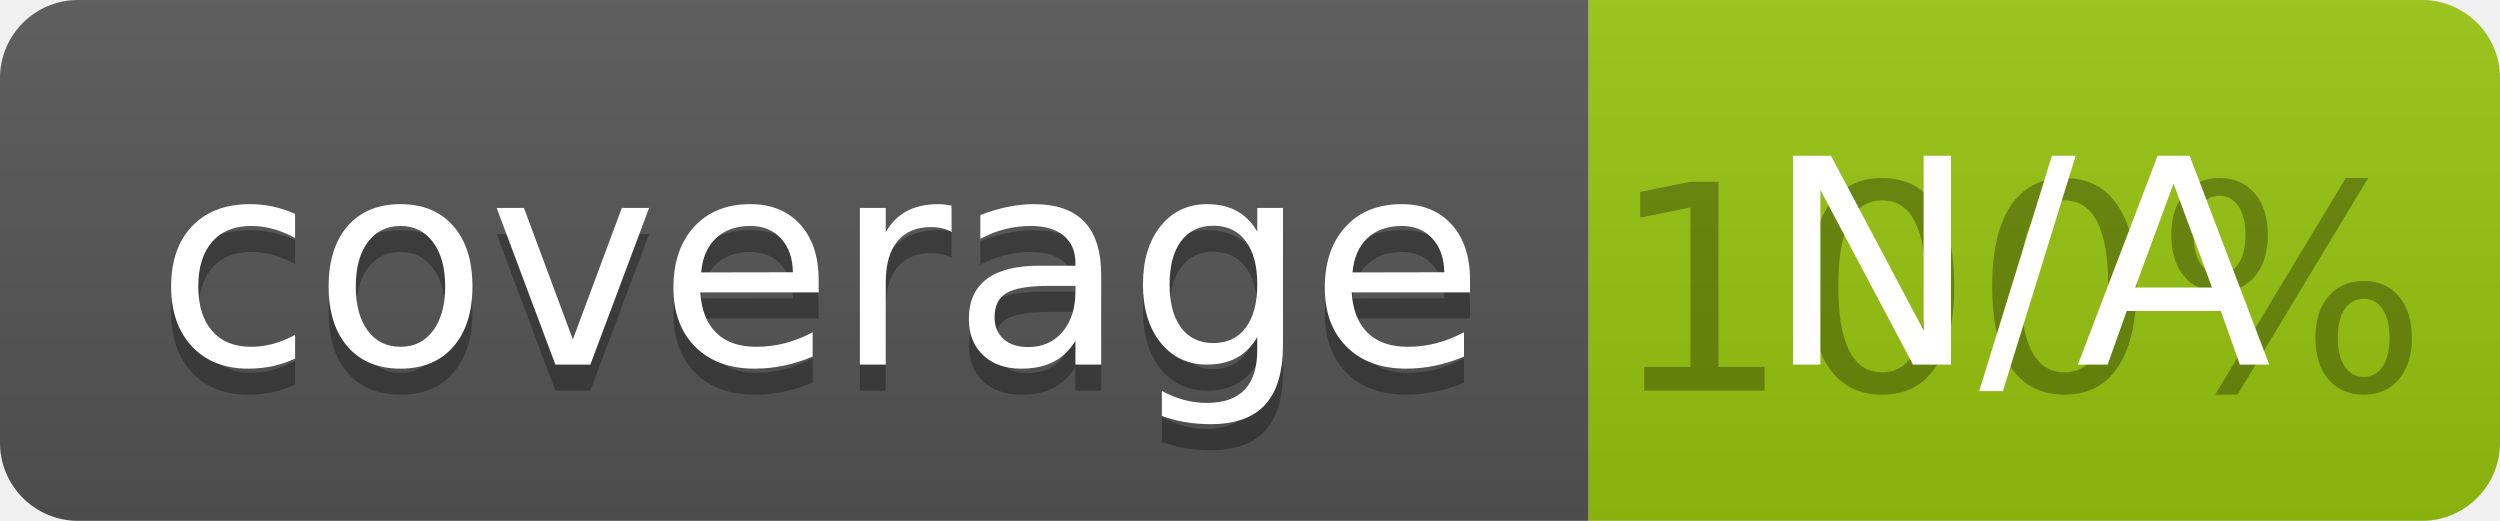
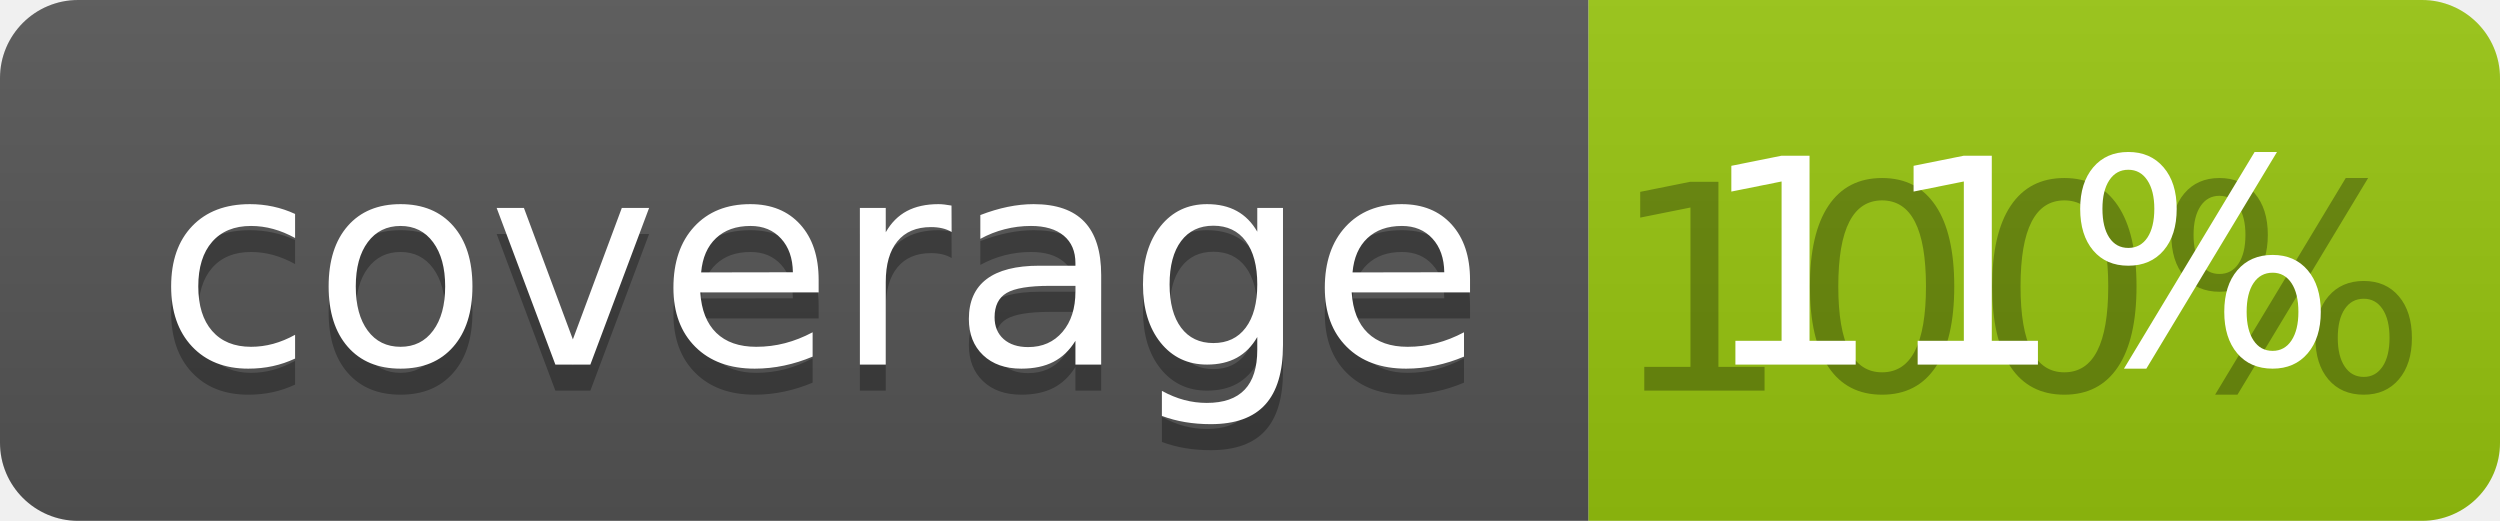
<svg xmlns="http://www.w3.org/2000/svg" width="96" height="20">
  <linearGradient id="b" x2="0" y2="100%">
    <stop offset="0" stop-color="#bbb" stop-opacity=".1" />
    <stop offset="1" stop-opacity=".1" />
  </linearGradient>
  <clipPath id="a">
    <rect width="96" height="20" rx="3" fill="#fff" />
  </clipPath>
  <g clip-path="url(#a)">
    <path fill="#555" d="M0 0h61v20H0z" />
    <path fill="#97C50F" d="M61 0h35v20H61z" />
    <path fill="url(#b)" d="M0 0h96v20H0z" />
  </g>
  <g fill="#fff" text-anchor="middle" font-family="DejaVu Sans,Verdana,Geneva,sans-serif" font-size="110">
    <text x="315" y="150" fill="#010101" fill-opacity=".3" transform="scale(.1)" textLength="510">coverage</text>
    <text x="315" y="140" transform="scale(.1)" textLength="510">coverage</text>
    <text x="775" y="150" fill="#010101" fill-opacity=".3" transform="scale(.1)" textLength="250">100%</text>
-     <text x="775" y="140" transform="scale(.1)" textLength="250">N/A</text>
+     <text x="775" y="140" transform="scale(.1)" textLength="250">11%</text>
  </g>
</svg>
